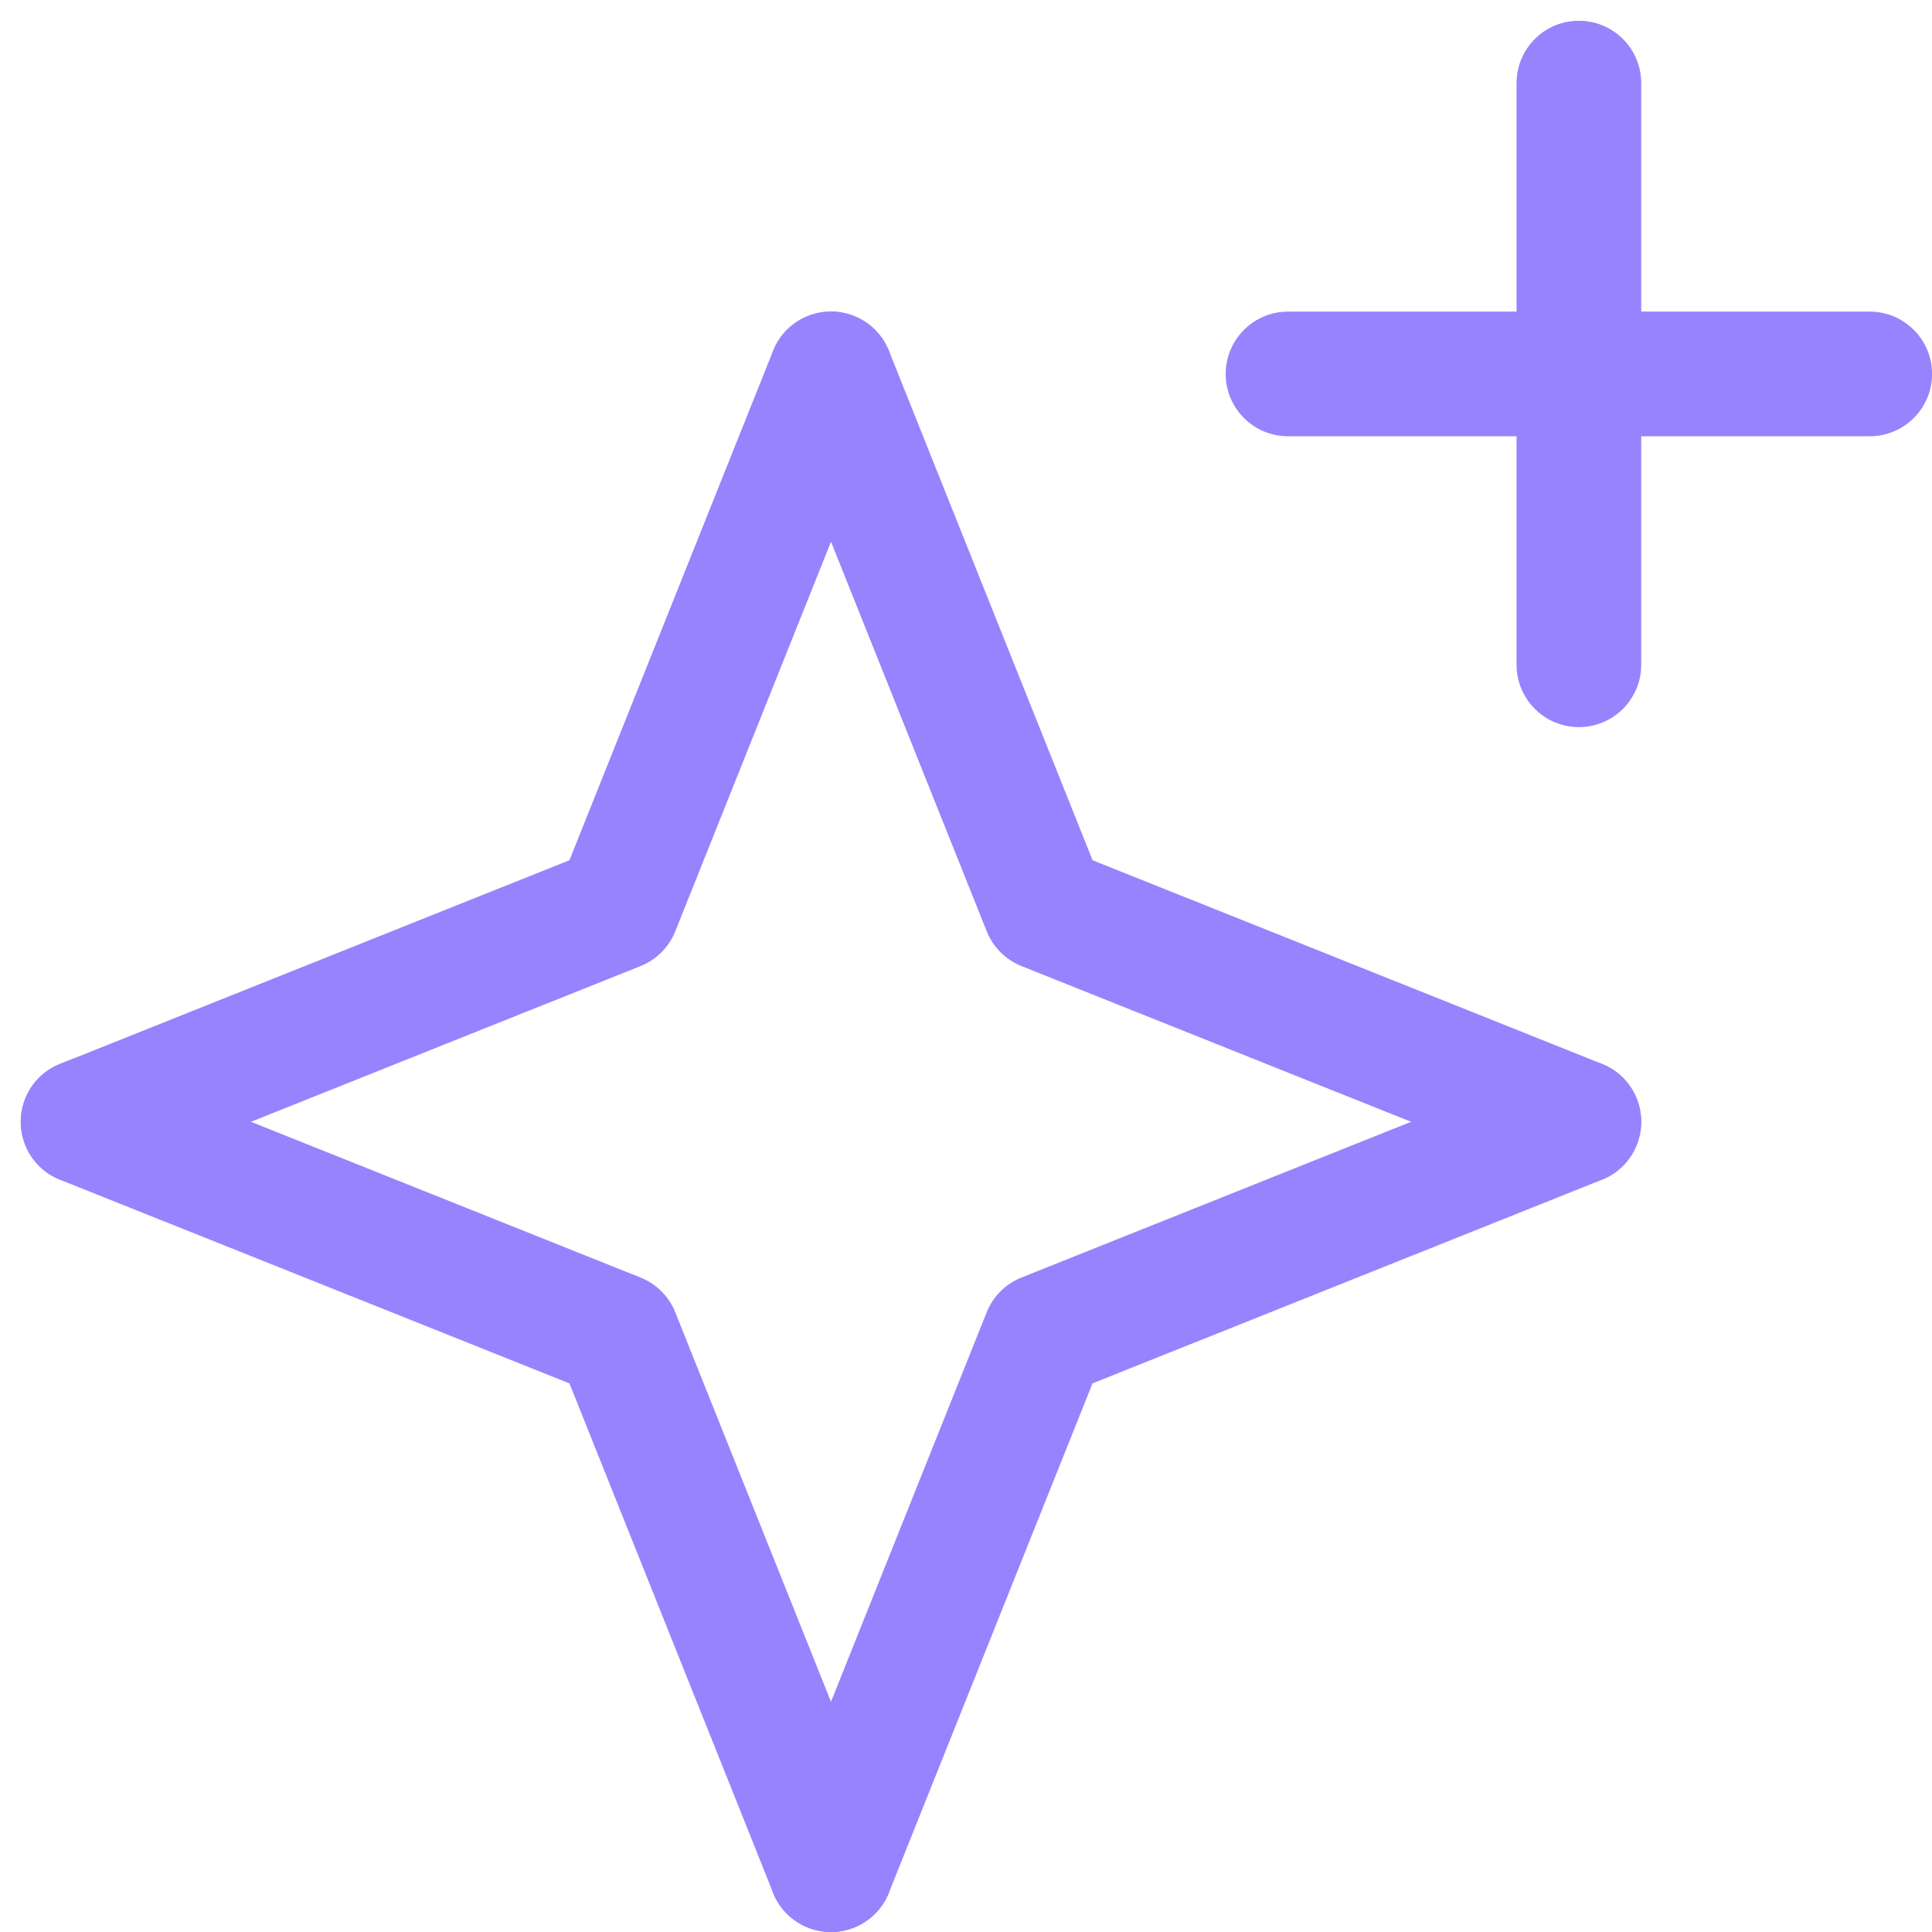
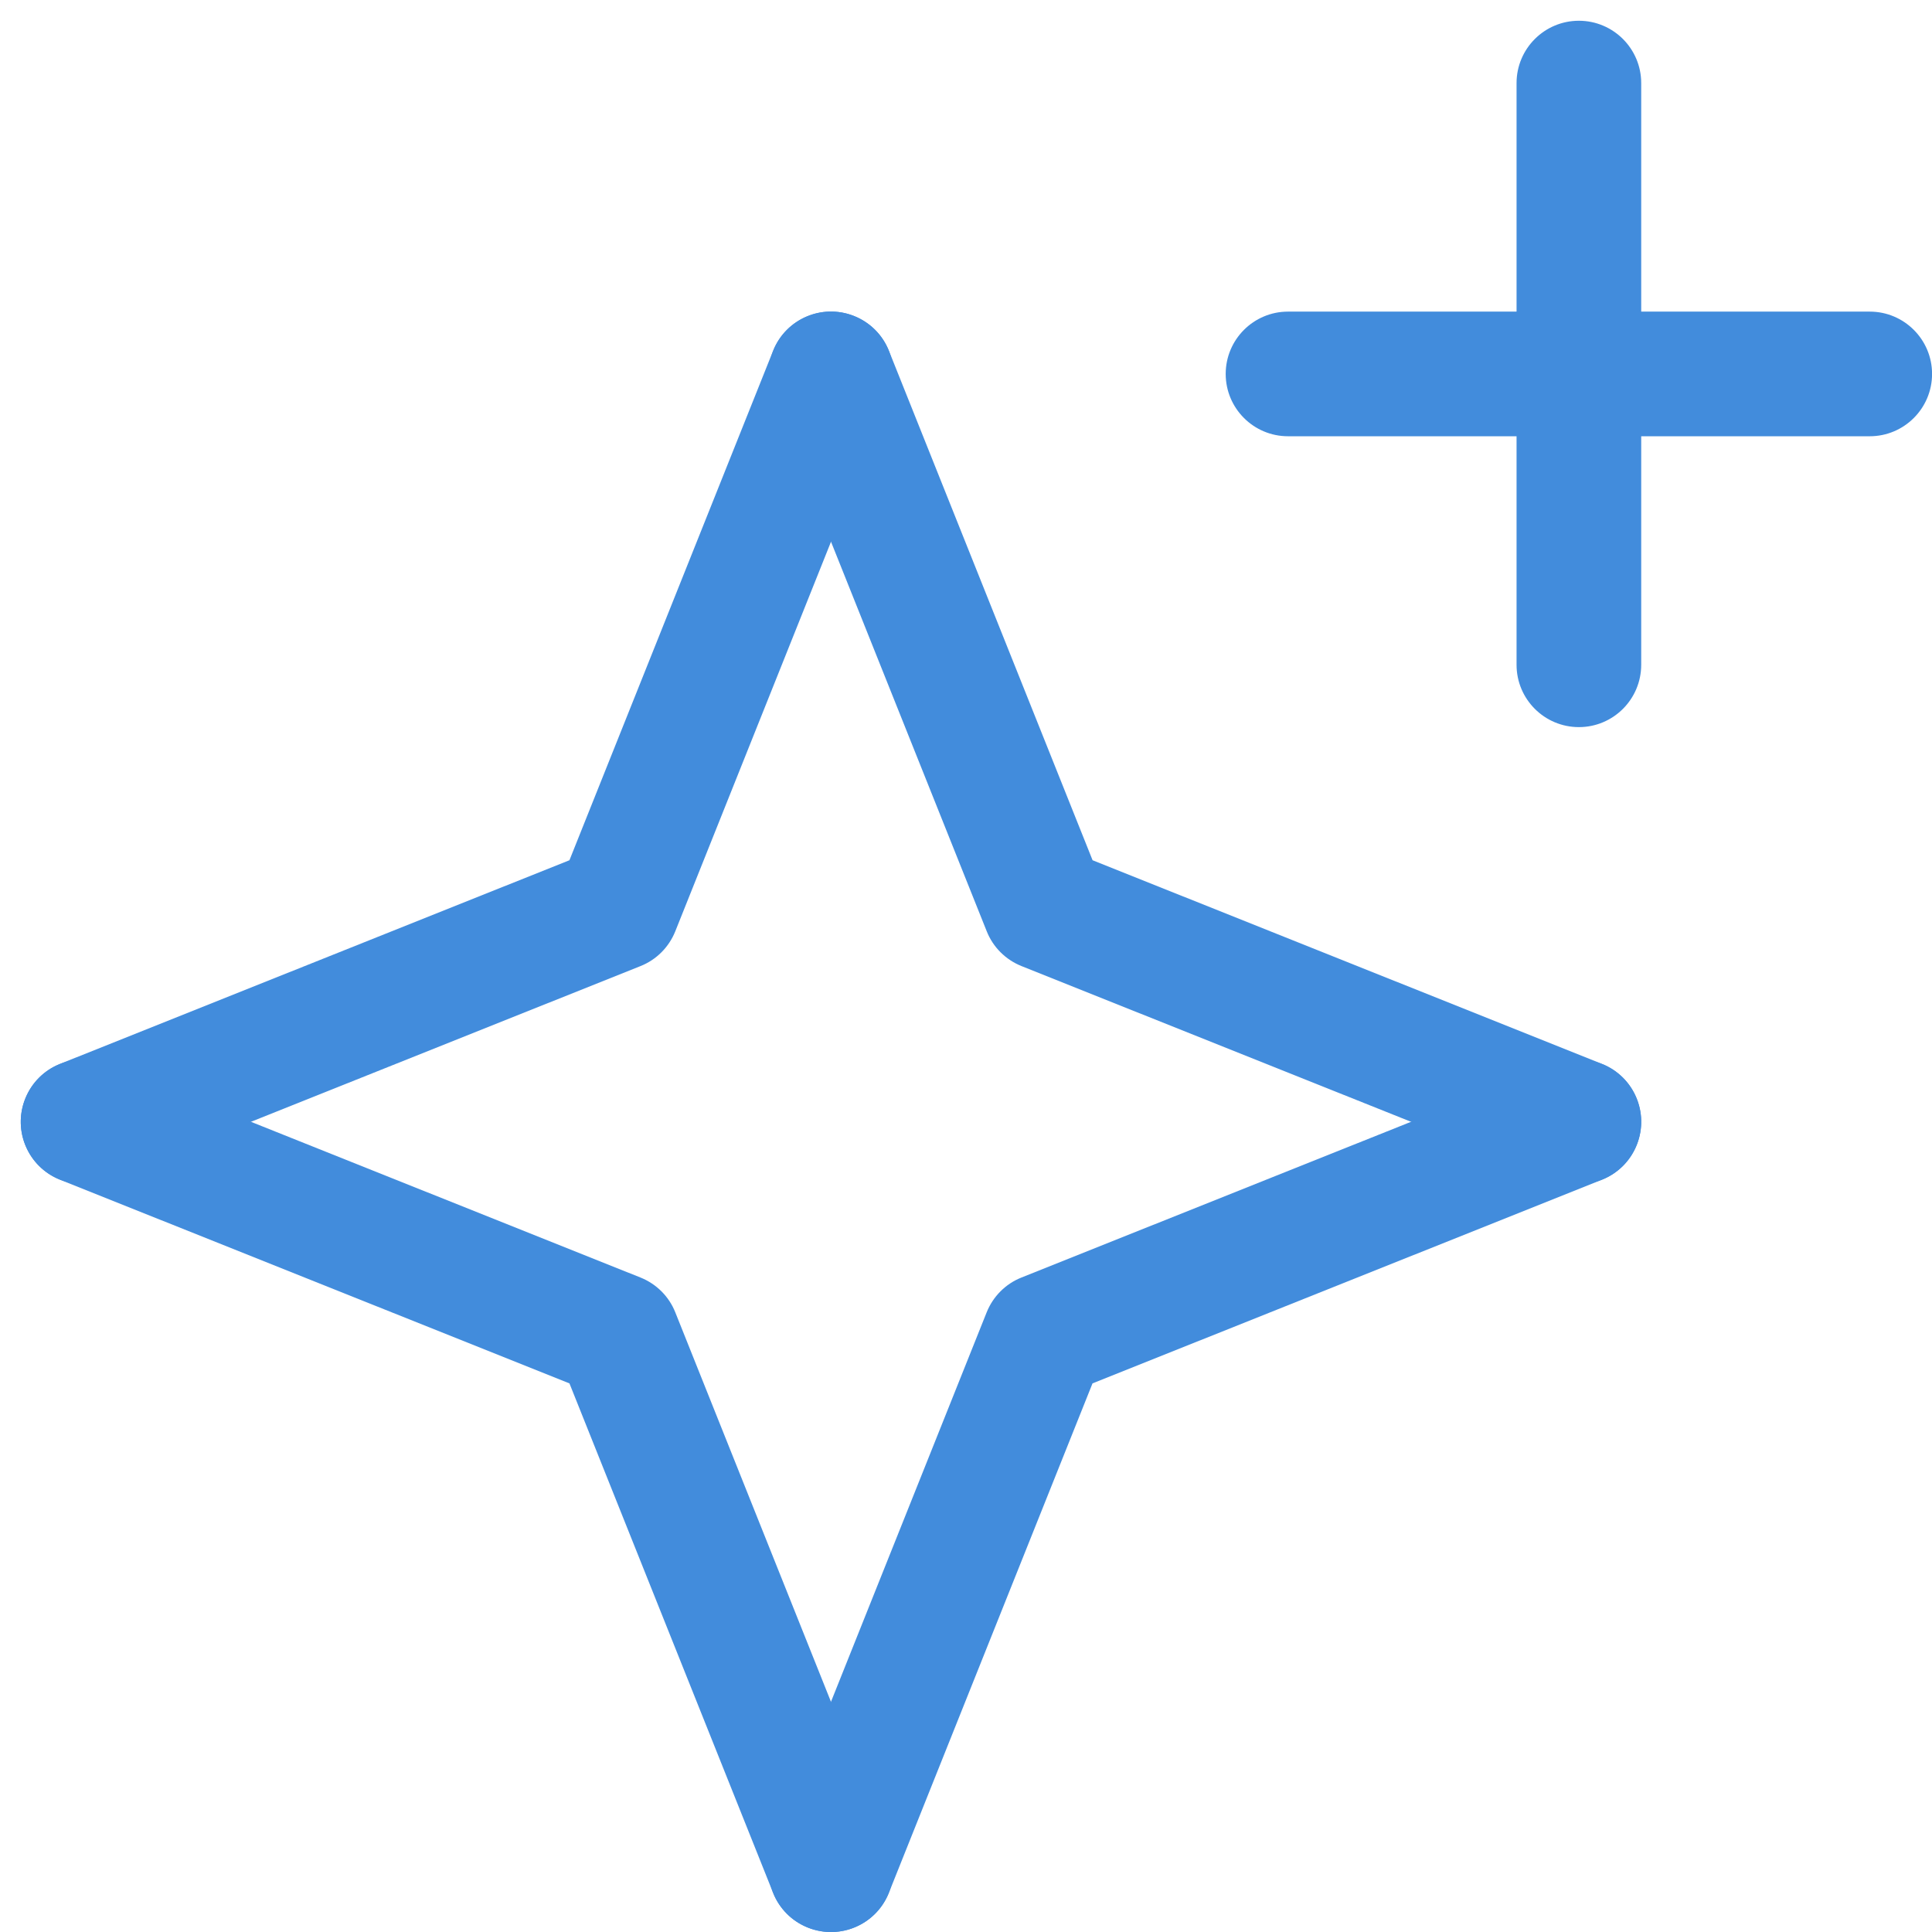
<svg xmlns="http://www.w3.org/2000/svg" fill="none" height="31" viewBox="0 0 31 31" width="31">
-   <g fill="#9783fd">
+   <g fill="#428CDC">
    <g clip-rule="evenodd" fill-rule="evenodd">
      <path d="m13.705 5.071c.513.205.762.787.557 1.3l-3.427 8.573c-.102.254-.303.456-.557.557l-8.573 3.427c-.513.205-1.095-.045-1.3-.557s.045-1.095.557-1.3l8.175-3.268 3.268-8.175c.205-.513.787-.762 1.3-.557z" />
      <path d="m12.963 5.071c.513-.205 1.095.045 1.3.557l3.268 8.175 8.175 3.268c.513.205.762.787.557 1.3-.205.513-.787.762-1.3.557l-8.573-3.427c-.254-.102-.456-.303-.557-.557l-3.427-8.573c-.205-.513.045-1.095.557-1.3z" />
      <path d="m26.262 17.629c.205.513-.045 1.095-.557 1.3l-8.175 3.268-3.268 8.175c-.205.513-.787.762-1.3.557-.513-.205-.762-.787-.557-1.3l3.427-8.573c.102-.254.303-.456.557-.557l8.573-3.427c.513-.205 1.095.045 1.3.557z" />
      <path d="m.405 17.629c.205-.513.787-.762 1.3-.557l8.573 3.427c.254.102.456.303.557.557l3.427 8.573c.205.513-.045 1.095-.557 1.3-.513.205-1.095-.045-1.3-.557l-3.268-8.175-8.175-3.268c-.513-.205-.762-.787-.557-1.3z" />
    </g>
    <path d="m26.334 1.333c0-.552-.448-1-1-1s-1 .448-1 1v3.667h-3.667c-.552 0-1 .448-1 1 0 .552.448 1 1 1h3.667v3.667c0 .552.448 1 1 1s1-.448 1-1v-3.667h3.667c.552 0 1-.448 1-1 0-.552-.448-1-1-1h-3.667z" />
  </g>
</svg>
